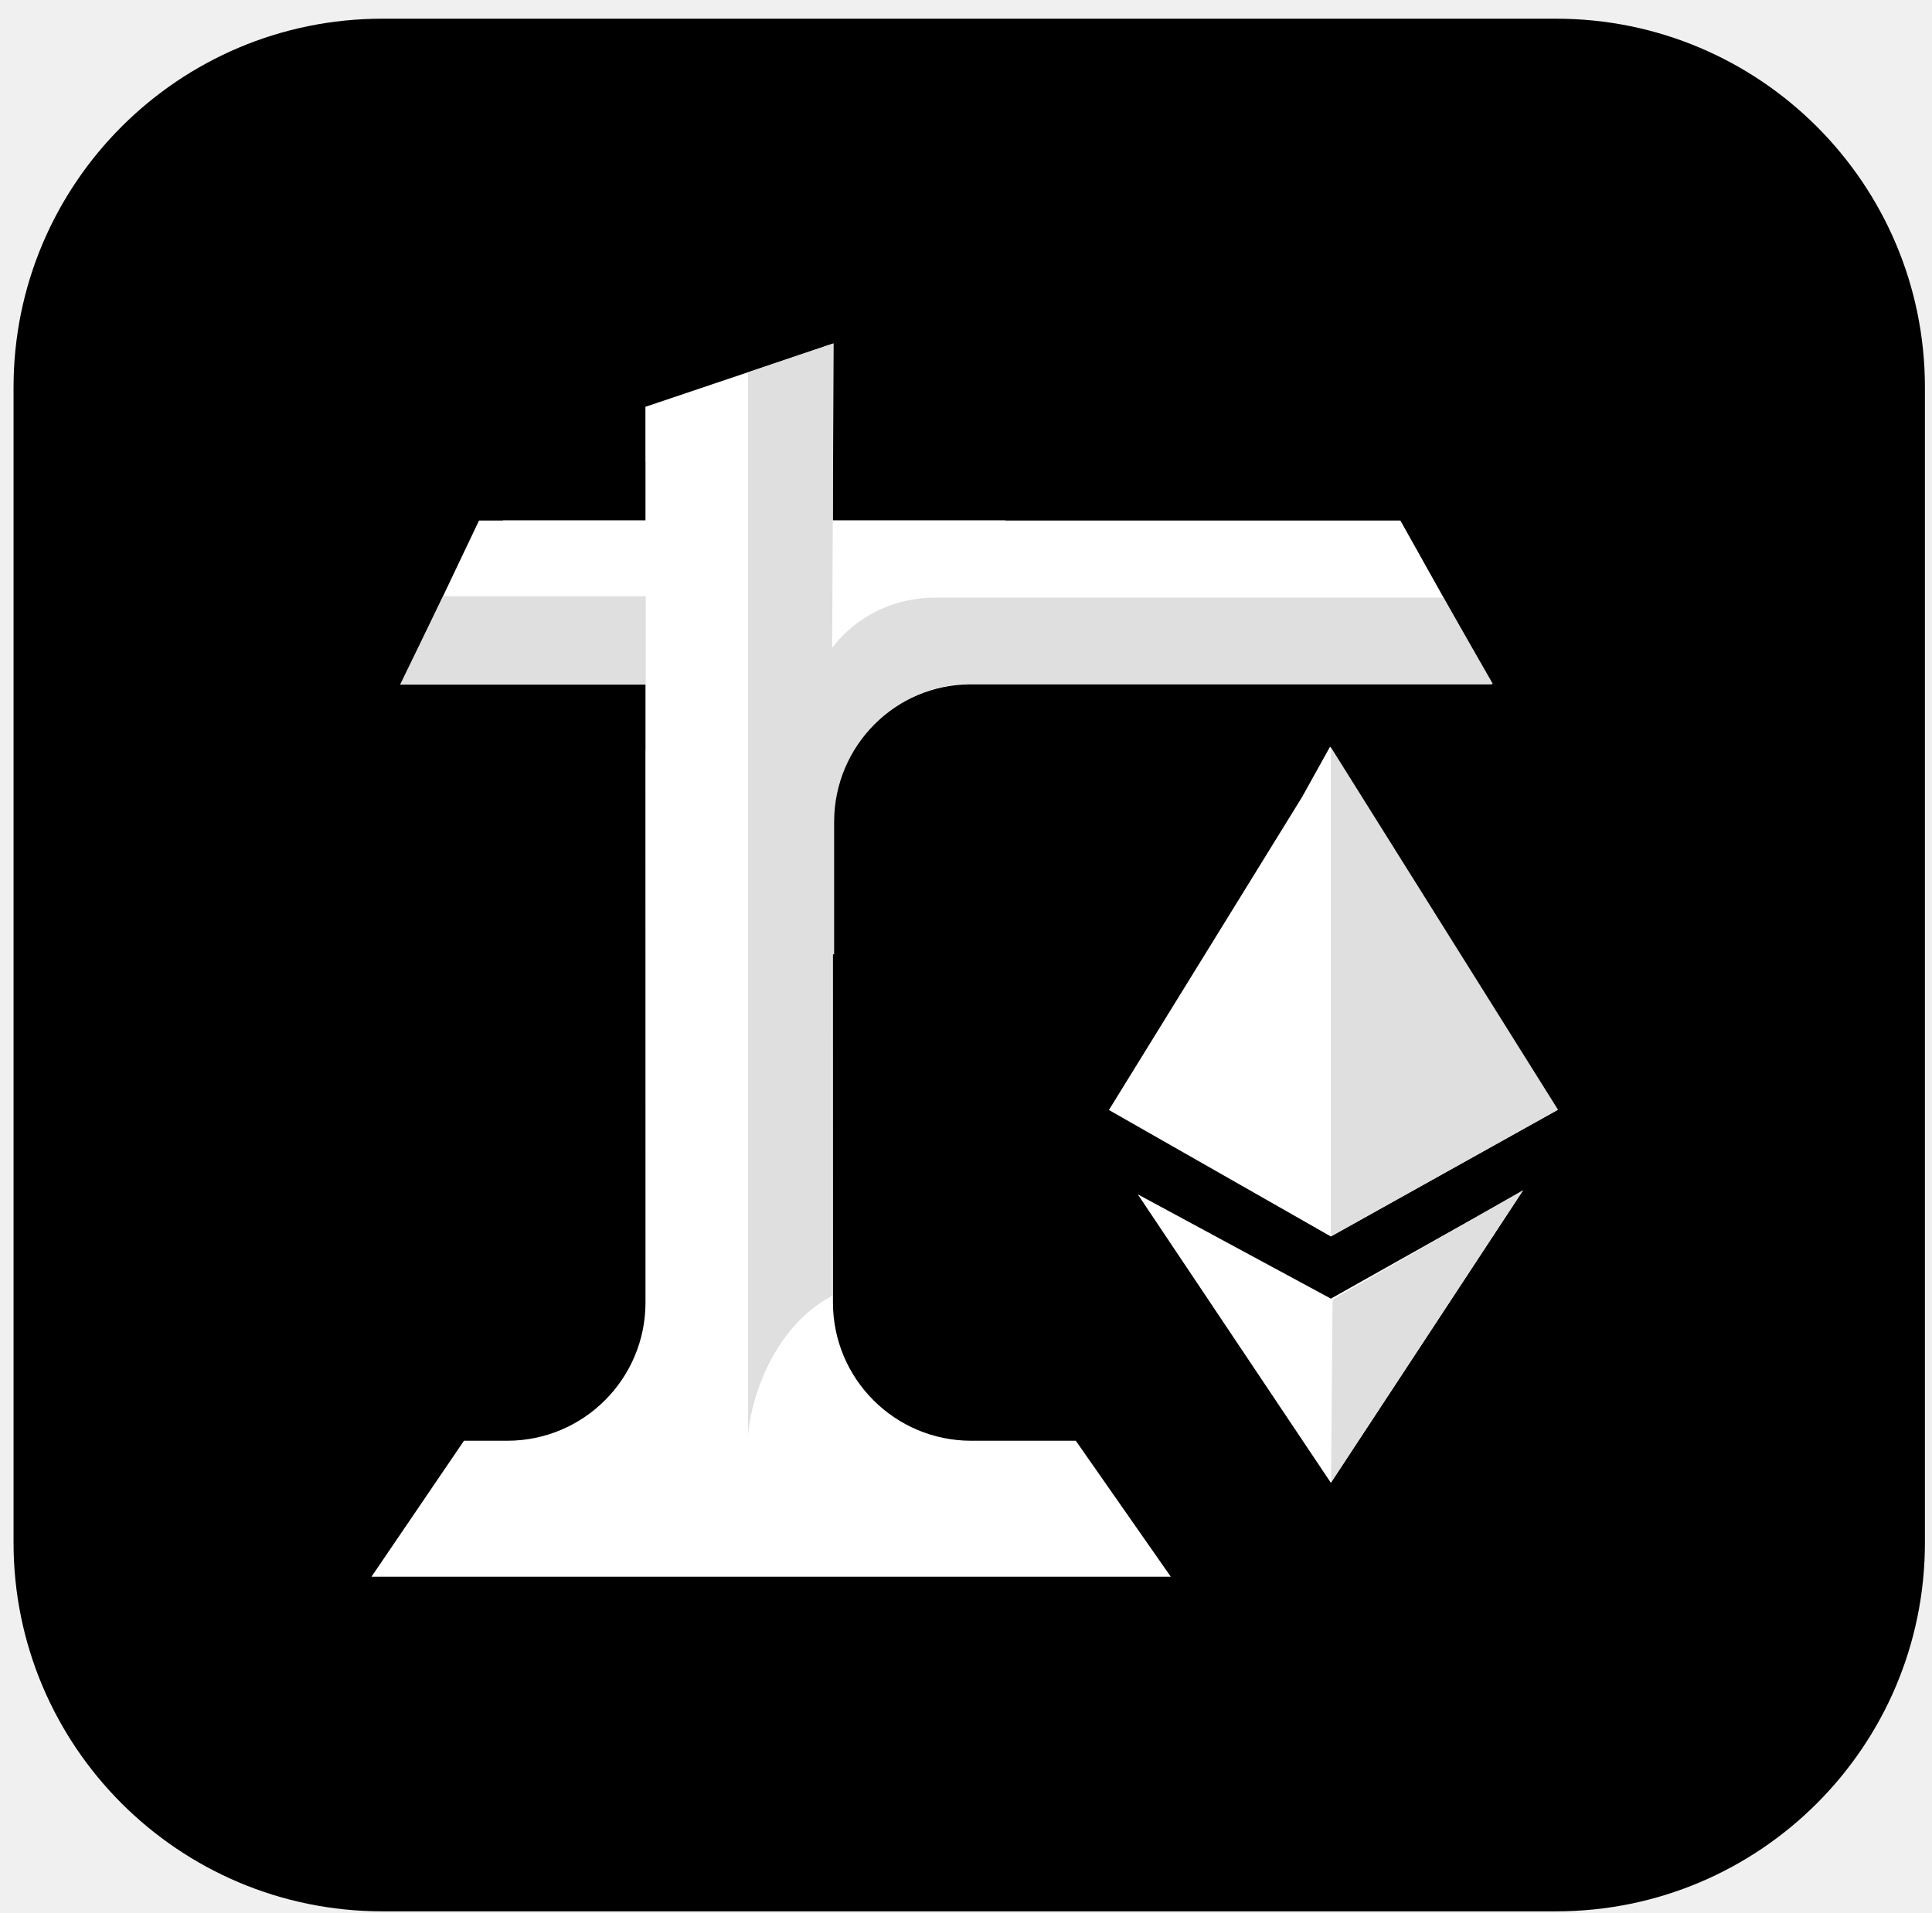
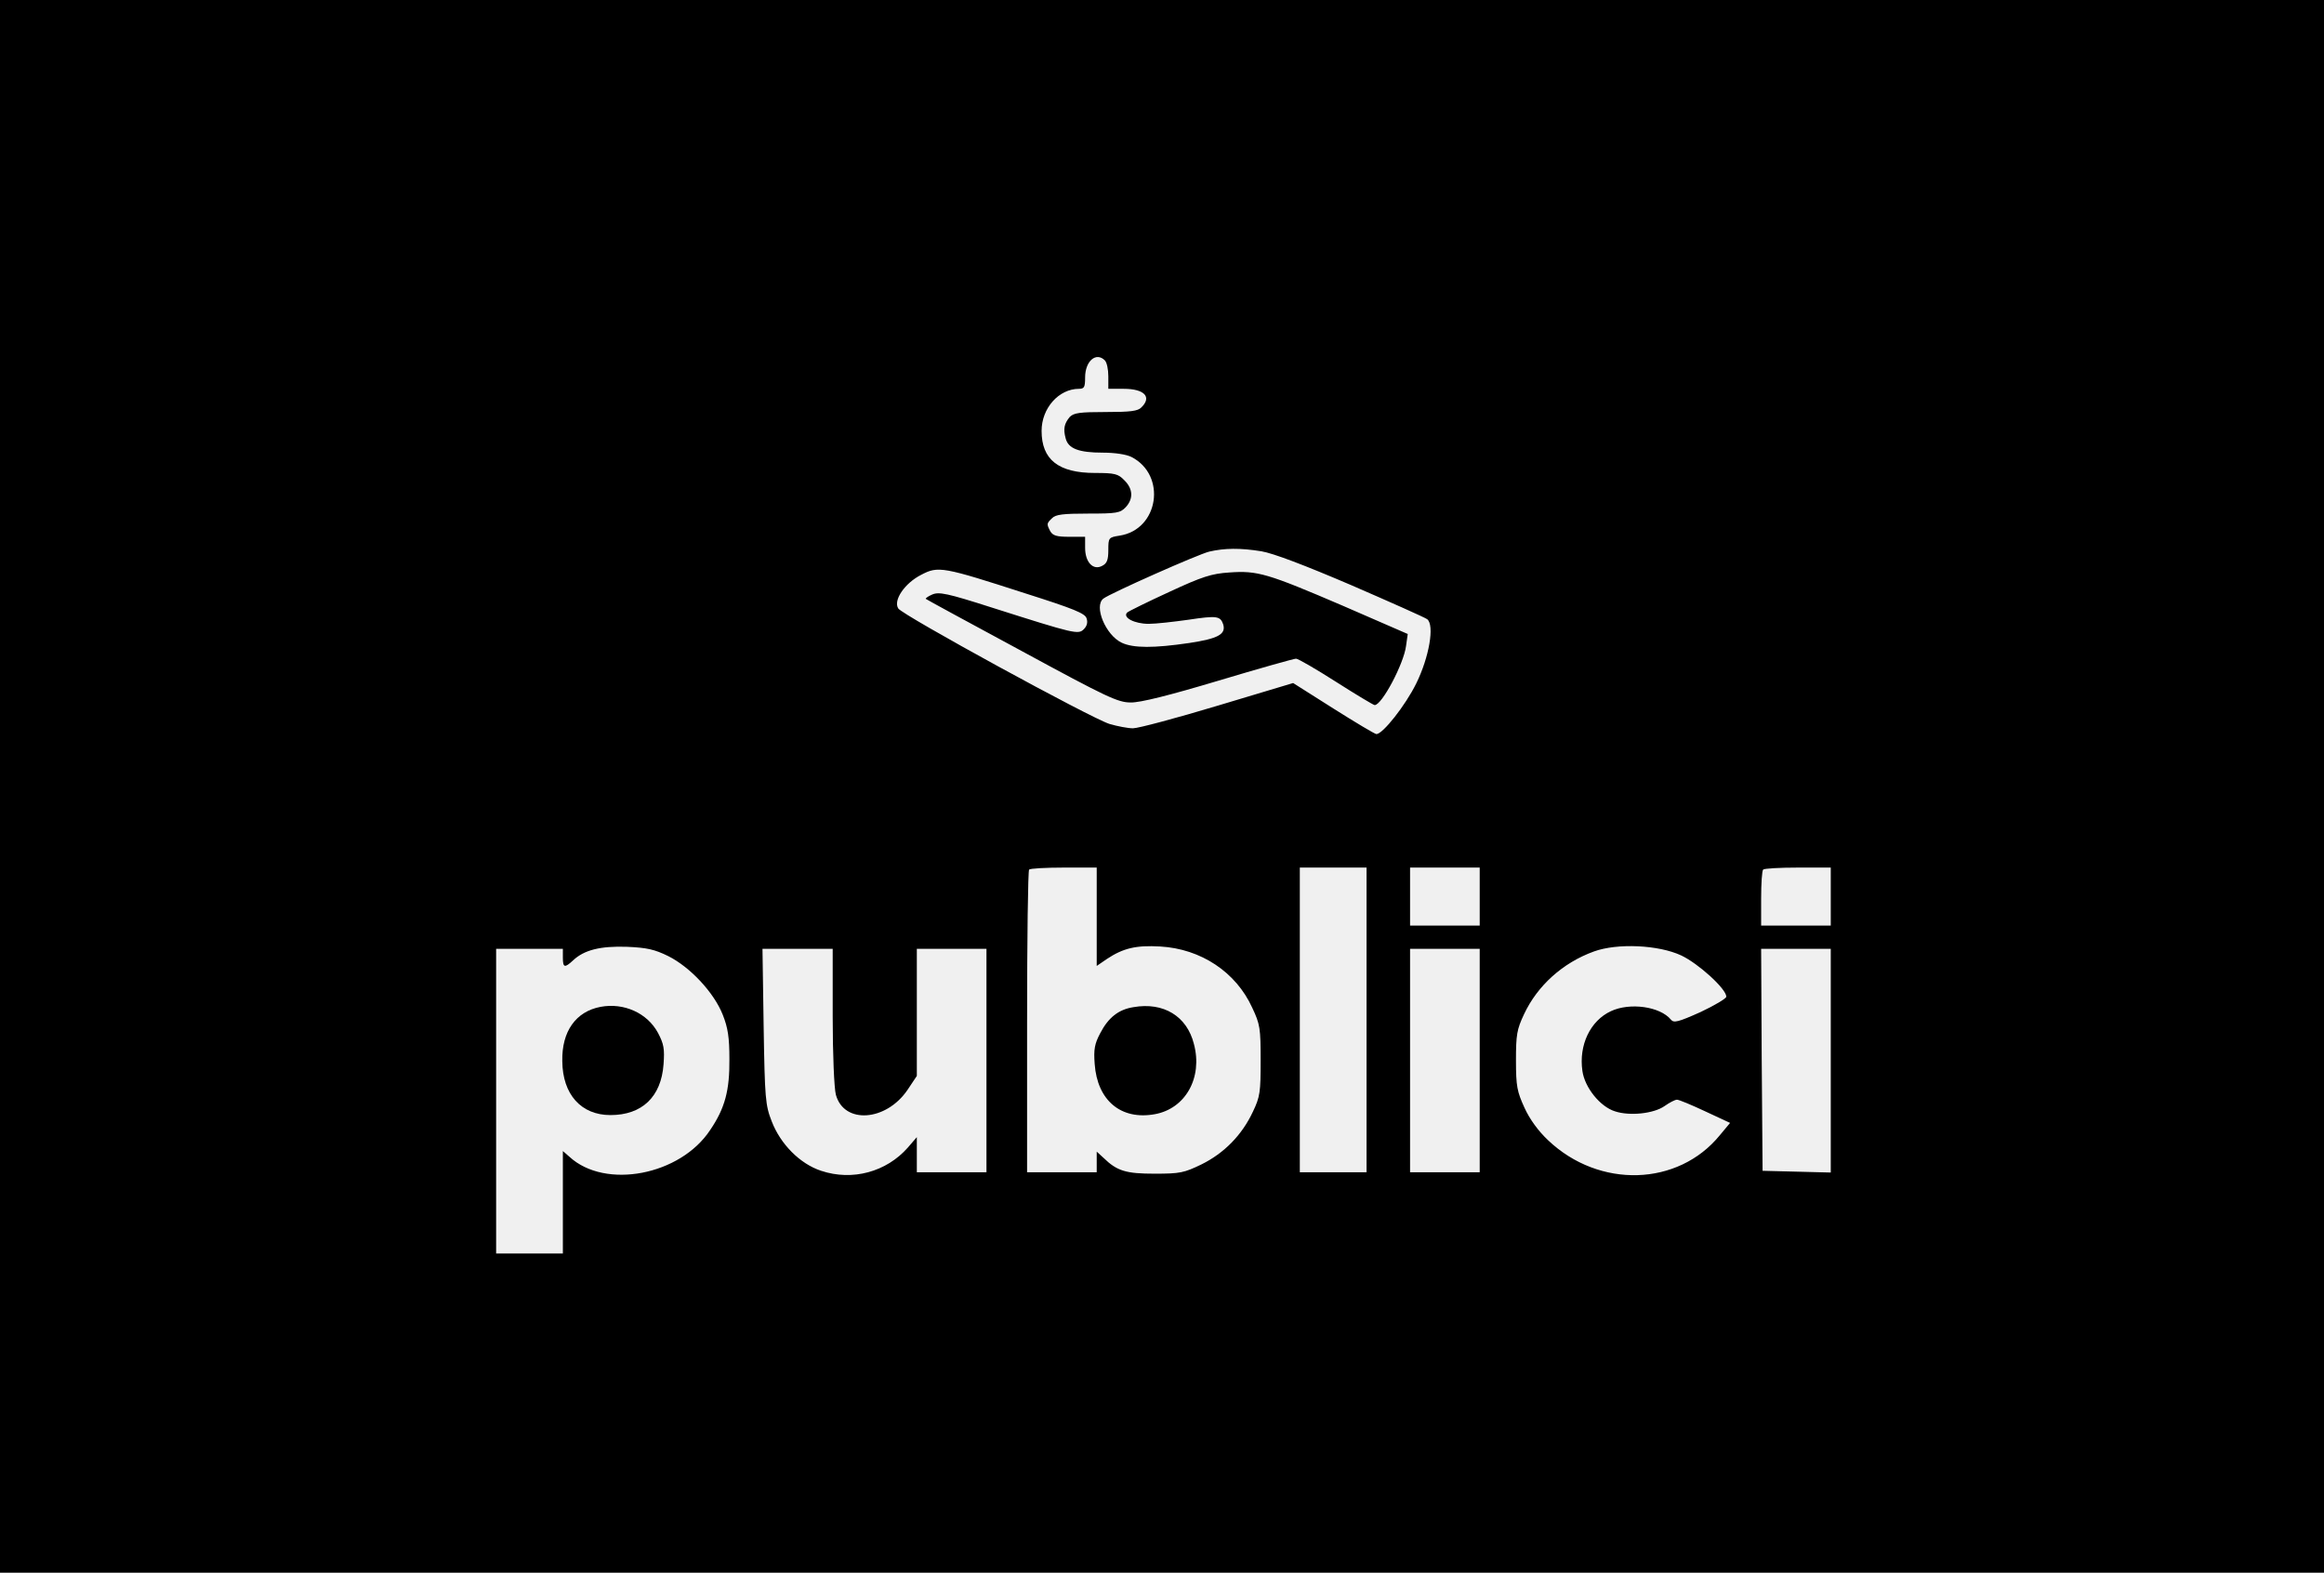
- <svg xmlns="http://www.w3.org/2000/svg" width="103" height="102" viewBox="0 0 103 102" fill="none">
-   <rect x="0.722" y="0.997" width="101.901" height="100.925" rx="19.661" fill="black" />
-   <path d="M69.415 42.505L70.912 39.812L72.544 42.505L83.024 59.191L70.953 65.936L59.119 59.191L69.415 42.505Z" fill="white" />
-   <path d="M70.953 69.25L60.658 63.688L70.953 79.072L81.184 63.498L70.953 69.25Z" fill="white" />
-   <path d="M70.953 65.926V41.853V39.85L83.063 59.178L70.953 65.926Z" fill="#DFDFDF" />
-   <path d="M70.962 79.05L71.041 69.297L81.206 63.463L70.962 79.05Z" fill="#DFDFDF" />
-   <path d="M34.409 21.693V24.613H34.413L34.412 27.747H26.809L26.809 27.757H25.538L21.384 36.491H34.413V39.972H34.409L34.413 69.455C34.413 73.527 31.113 76.828 27.041 76.828H24.735L19.806 84.077H62.417L57.354 76.828H51.779C47.708 76.828 44.407 73.527 44.407 69.455L44.402 43.665C44.507 39.708 47.73 36.527 51.705 36.491H79.548L74.658 27.757H53.602L53.602 27.747L44.399 27.747L44.399 24.613H44.402V18.325L34.409 21.693Z" fill="white" />
-   <path d="M39.882 19.852V76.55C39.973 74.964 41.047 70.855 44.365 69.103V50.867L44.47 50.9V43.831C44.47 39.759 47.771 36.458 51.843 36.458H79.581L76.951 31.866H49.908C46.129 31.866 44.365 34.556 44.365 34.556L44.444 18.307L39.882 19.852Z" fill="#DFDFDF" />
-   <path d="M23.622 31.793L21.329 36.508H34.425V31.793H23.622Z" fill="#DFDFDF" />
+ <svg xmlns="http://www.w3.org/2000/svg" version="1.0" width="801pt" height="542pt" viewBox="0 0 801 542" preserveAspectRatio="xMidYMid meet">
+   <g transform="translate(0,542) scale(0.1,-0.1)" fill="#000000" stroke="none">
+     <path d="M0 2710 l0 -2710 4005 0 4005 0 0 2710 0 2710 -4005 0 -4005 0 0 -2710z m3808 1468 c7 -7 12 -31 12 -55 l0 -43 53 0 c71 0 98 -28 61 -64 -12 -13 -39 -16 -123 -16 -90 0 -110 -3 -124 -17 -19 -23 -23 -41 -14 -74 9 -35 45 -49 128 -49 42 0 81 -6 99 -15 122 -63 94 -250 -41 -271 -38 -6 -39 -7 -39 -50 0 -34 -5 -46 -21 -54 -31 -17 -59 12 -59 62 l0 38 -55 0 c-43 0 -56 4 -65 19 -13 25 -13 27 6 45 12 13 39 16 124 16 99 0 111 2 130 22 27 29 25 64 -5 93 -21 22 -33 25 -101 25 -126 0 -184 46 -184 145 0 78 59 145 129 145 18 0 21 6 21 39 0 57 38 89 68 59z m540 -658 c41 -7 149 -48 310 -117 136 -59 253 -111 261 -117 26 -20 7 -131 -38 -222 -37 -75 -115 -174 -137 -174 -5 0 -72 40 -148 88 l-139 88 -260 -78 c-143 -43 -274 -78 -292 -78 -17 0 -54 7 -81 15 -64 20 -714 375 -728 398 -18 28 22 87 79 116 59 31 74 28 359 -64 167 -53 206 -69 211 -86 5 -14 1 -27 -9 -37 -19 -20 -31 -17 -314 73 -159 51 -186 56 -209 46 -14 -6 -24 -13 -22 -15 2 -2 151 -83 331 -180 293 -159 331 -177 375 -177 32 -1 135 25 302 75 140 42 261 76 268 76 7 0 69 -36 138 -80 69 -44 129 -80 133 -80 25 0 100 142 108 203 l6 42 -223 97 c-261 112 -295 122 -392 115 -61 -4 -93 -14 -207 -67 -74 -34 -139 -66 -145 -71 -17 -17 25 -39 74 -39 25 0 86 7 136 14 100 15 111 13 121 -16 10 -34 -18 -49 -117 -64 -122 -18 -193 -18 -233 1 -55 26 -97 126 -63 152 23 18 327 153 365 162 52 12 106 13 180 1z m-568 -1260 l0 -169 35 24 c56 37 100 48 184 43 140 -8 261 -88 317 -211 27 -57 29 -71 29 -182 0 -109 -2 -125 -27 -177 -37 -79 -98 -142 -177 -181 -60 -29 -74 -32 -161 -32 -99 0 -130 9 -177 55 l-23 21 0 -36 0 -35 -120 0 -120 0 0 518 c0 285 3 522 7 525 3 4 57 7 120 7 l113 0 0 -170z m930 -355 l0 -525 -115 0 -115 0 0 525 0 525 115 0 115 0 0 -525z m390 425 l0 -100 -120 0 -120 0 0 100 0 100 120 0 120 0 0 -100z m1210 0 l0 -100 -120 0 -120 0 0 93 c0 52 3 97 7 100 3 4 57 7 120 7 l113 0 0 -100z m-4007 -205 c76 -38 158 -126 188 -202 18 -45 23 -79 23 -153 1 -107 -15 -169 -66 -244 -103 -157 -362 -206 -485 -93 l-23 20 0 -176 0 -177 -115 0 -115 0 0 525 0 525 115 0 115 0 0 -30 c0 -35 6 -37 35 -10 38 36 94 50 185 47 70 -3 96 -9 143 -32z m3492 2 c59 -28 155 -115 155 -142 0 -6 -40 -30 -89 -53 -78 -35 -92 -38 -102 -26 -37 45 -141 60 -207 29 -71 -33 -111 -117 -98 -206 8 -57 61 -123 112 -139 51 -17 134 -8 171 18 17 12 36 22 43 22 7 0 50 -18 97 -40 l86 -40 -35 -42 c-144 -177 -416 -185 -592 -18 -34 32 -64 73 -82 113 -25 55 -29 73 -29 162 0 89 3 107 28 160 46 98 133 177 241 216 80 29 222 23 301 -14z m-2925 -209 c0 -131 5 -249 11 -271 28 -102 173 -92 247 17 l32 48 0 219 0 219 120 0 120 0 0 -385 0 -385 -120 0 -120 0 0 60 0 61 -31 -36 c-74 -84 -191 -116 -299 -80 -73 24 -140 92 -170 170 -22 56 -24 78 -28 328 l-4 267 121 0 121 0 0 -232z m2230 -153 l0 -385 -120 0 -120 0 0 385 0 385 120 0 120 0 0 -385z m1210 0 l0 -386 -117 3 -118 3 -3 383 -2 382 120 0 120 0 0 -385z" />
+     <path d="M3907 1949 c-52 -8 -87 -36 -115 -90 -19 -36 -23 -55 -19 -106 9 -126 91 -194 207 -173 106 19 166 126 135 242 -24 96 -105 145 -208 127z" />
+     <path d="M2070 1950 c-85 -16 -134 -84 -132 -187 1 -115 65 -186 166 -186 109 0 175 63 183 175 4 53 1 70 -19 108 -37 69 -118 105 -198 90z" />
+   </g>
</svg>
